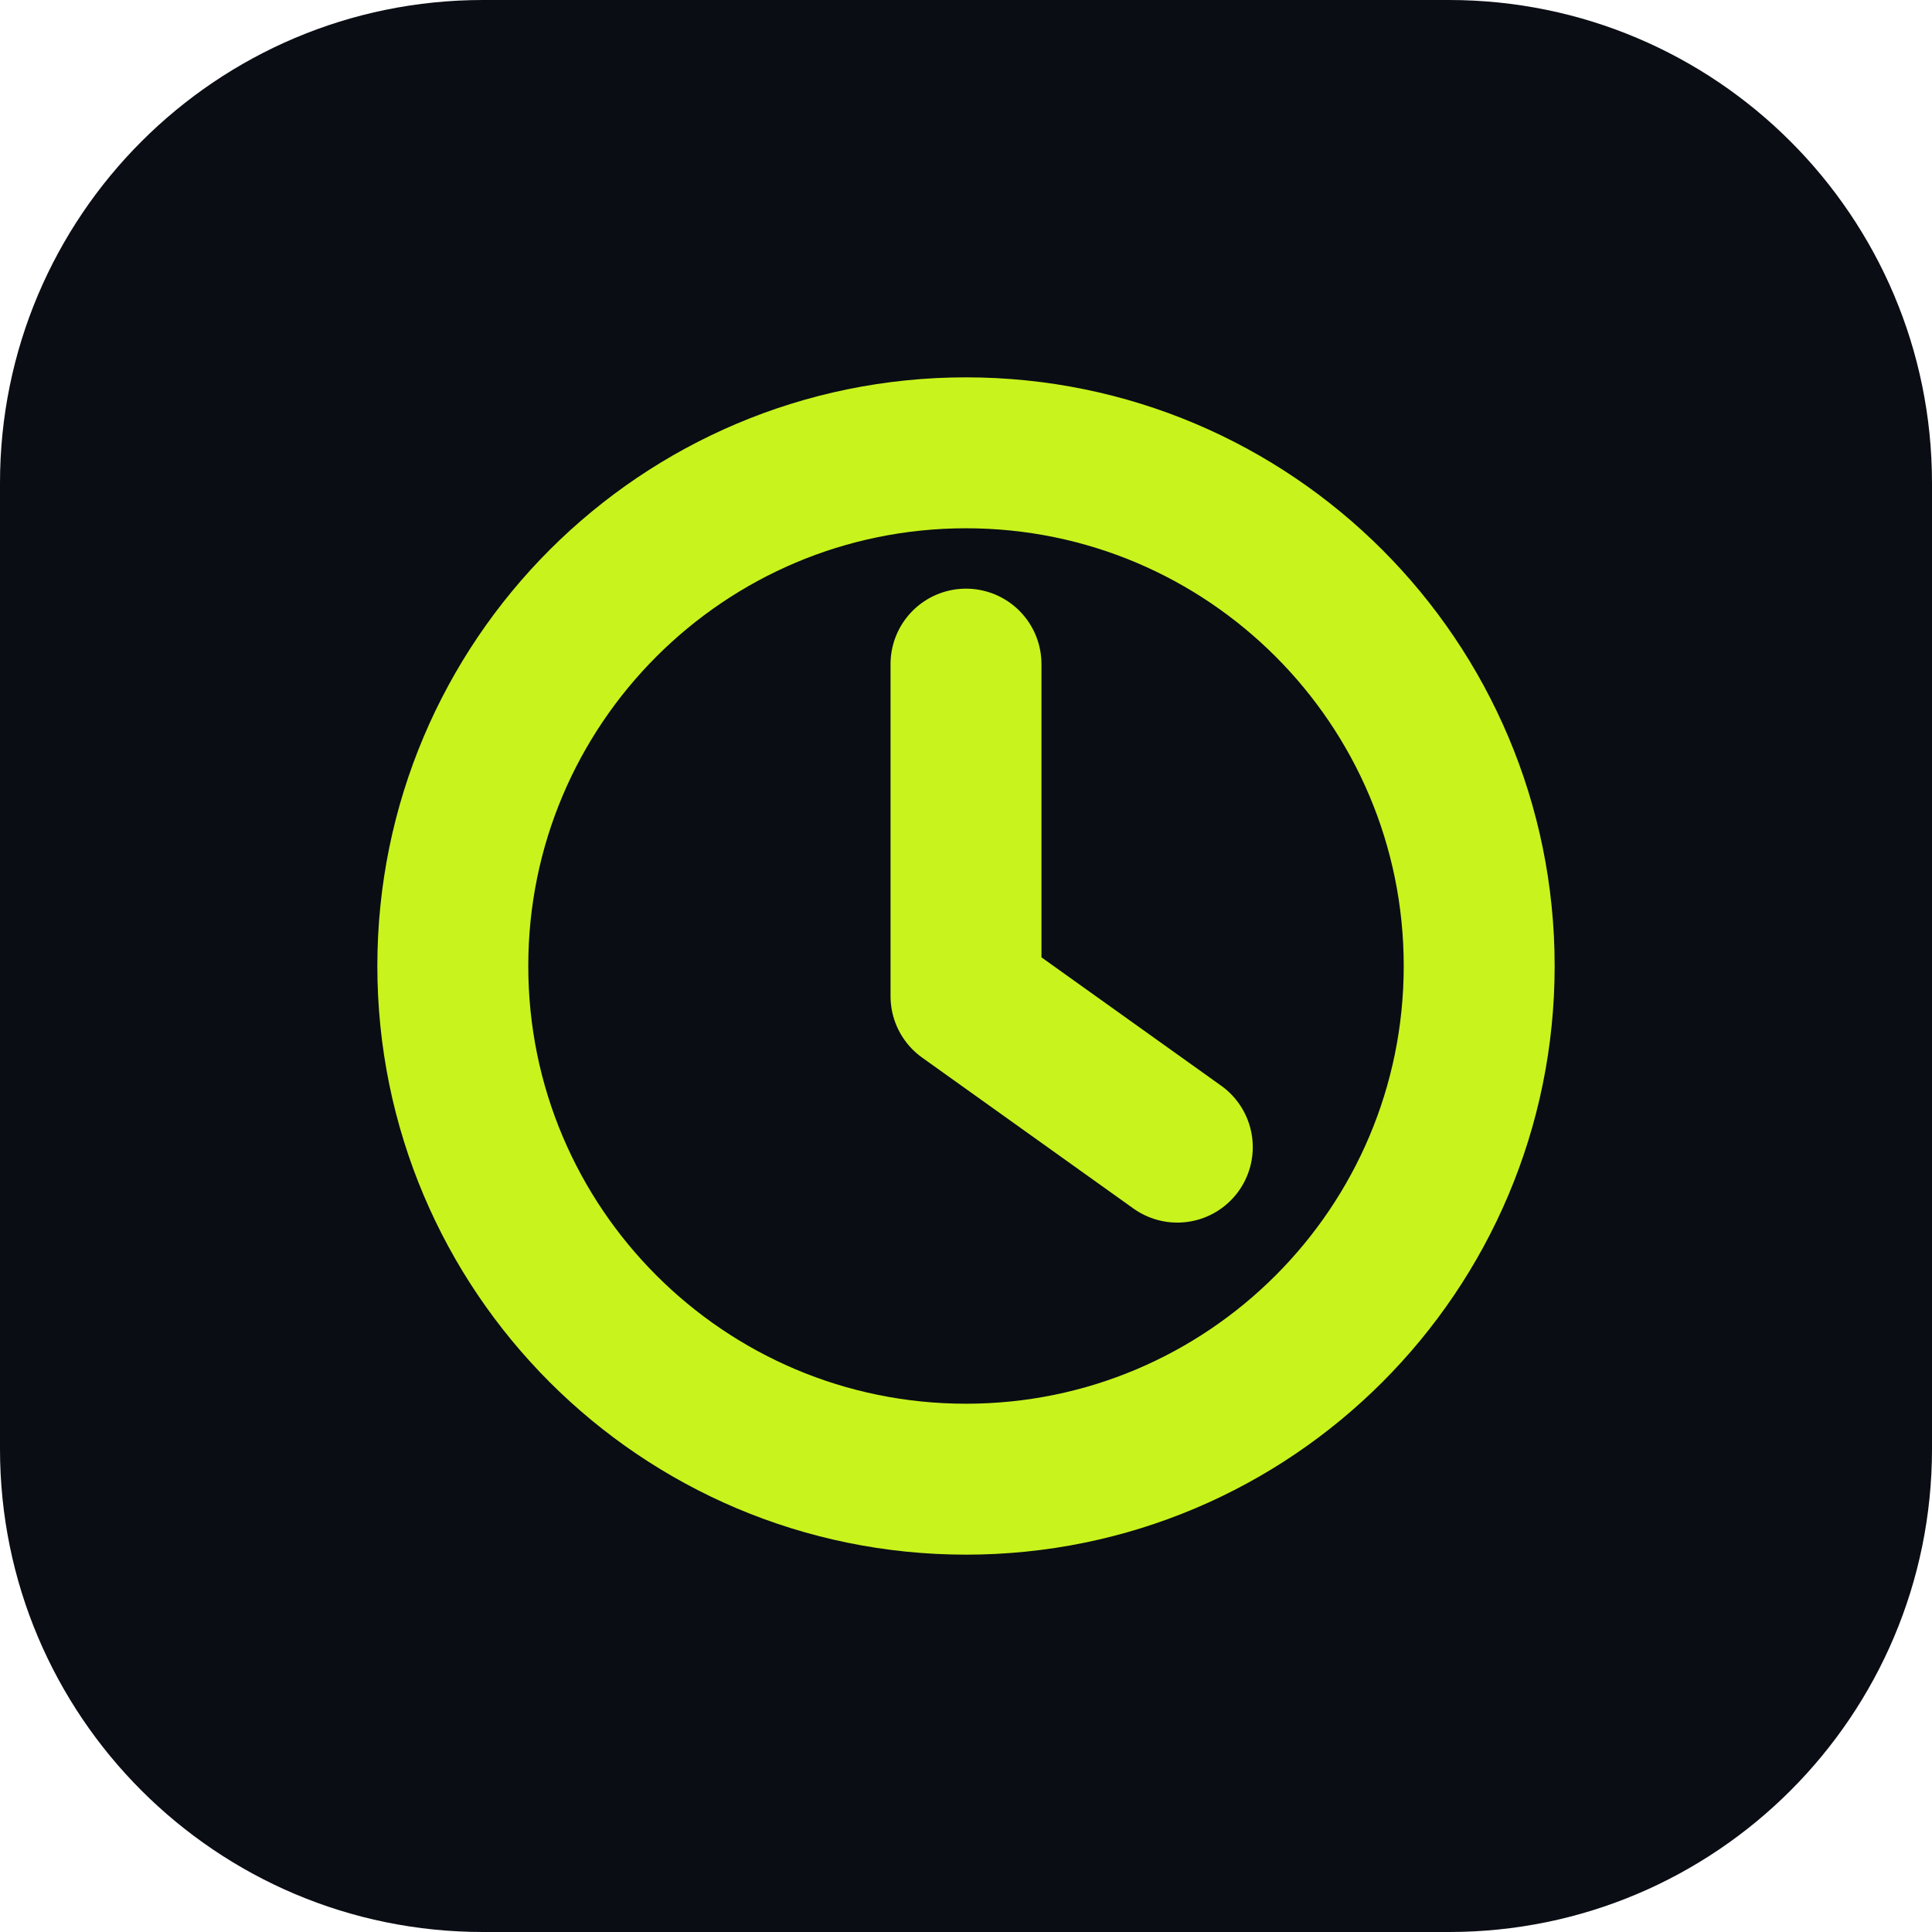
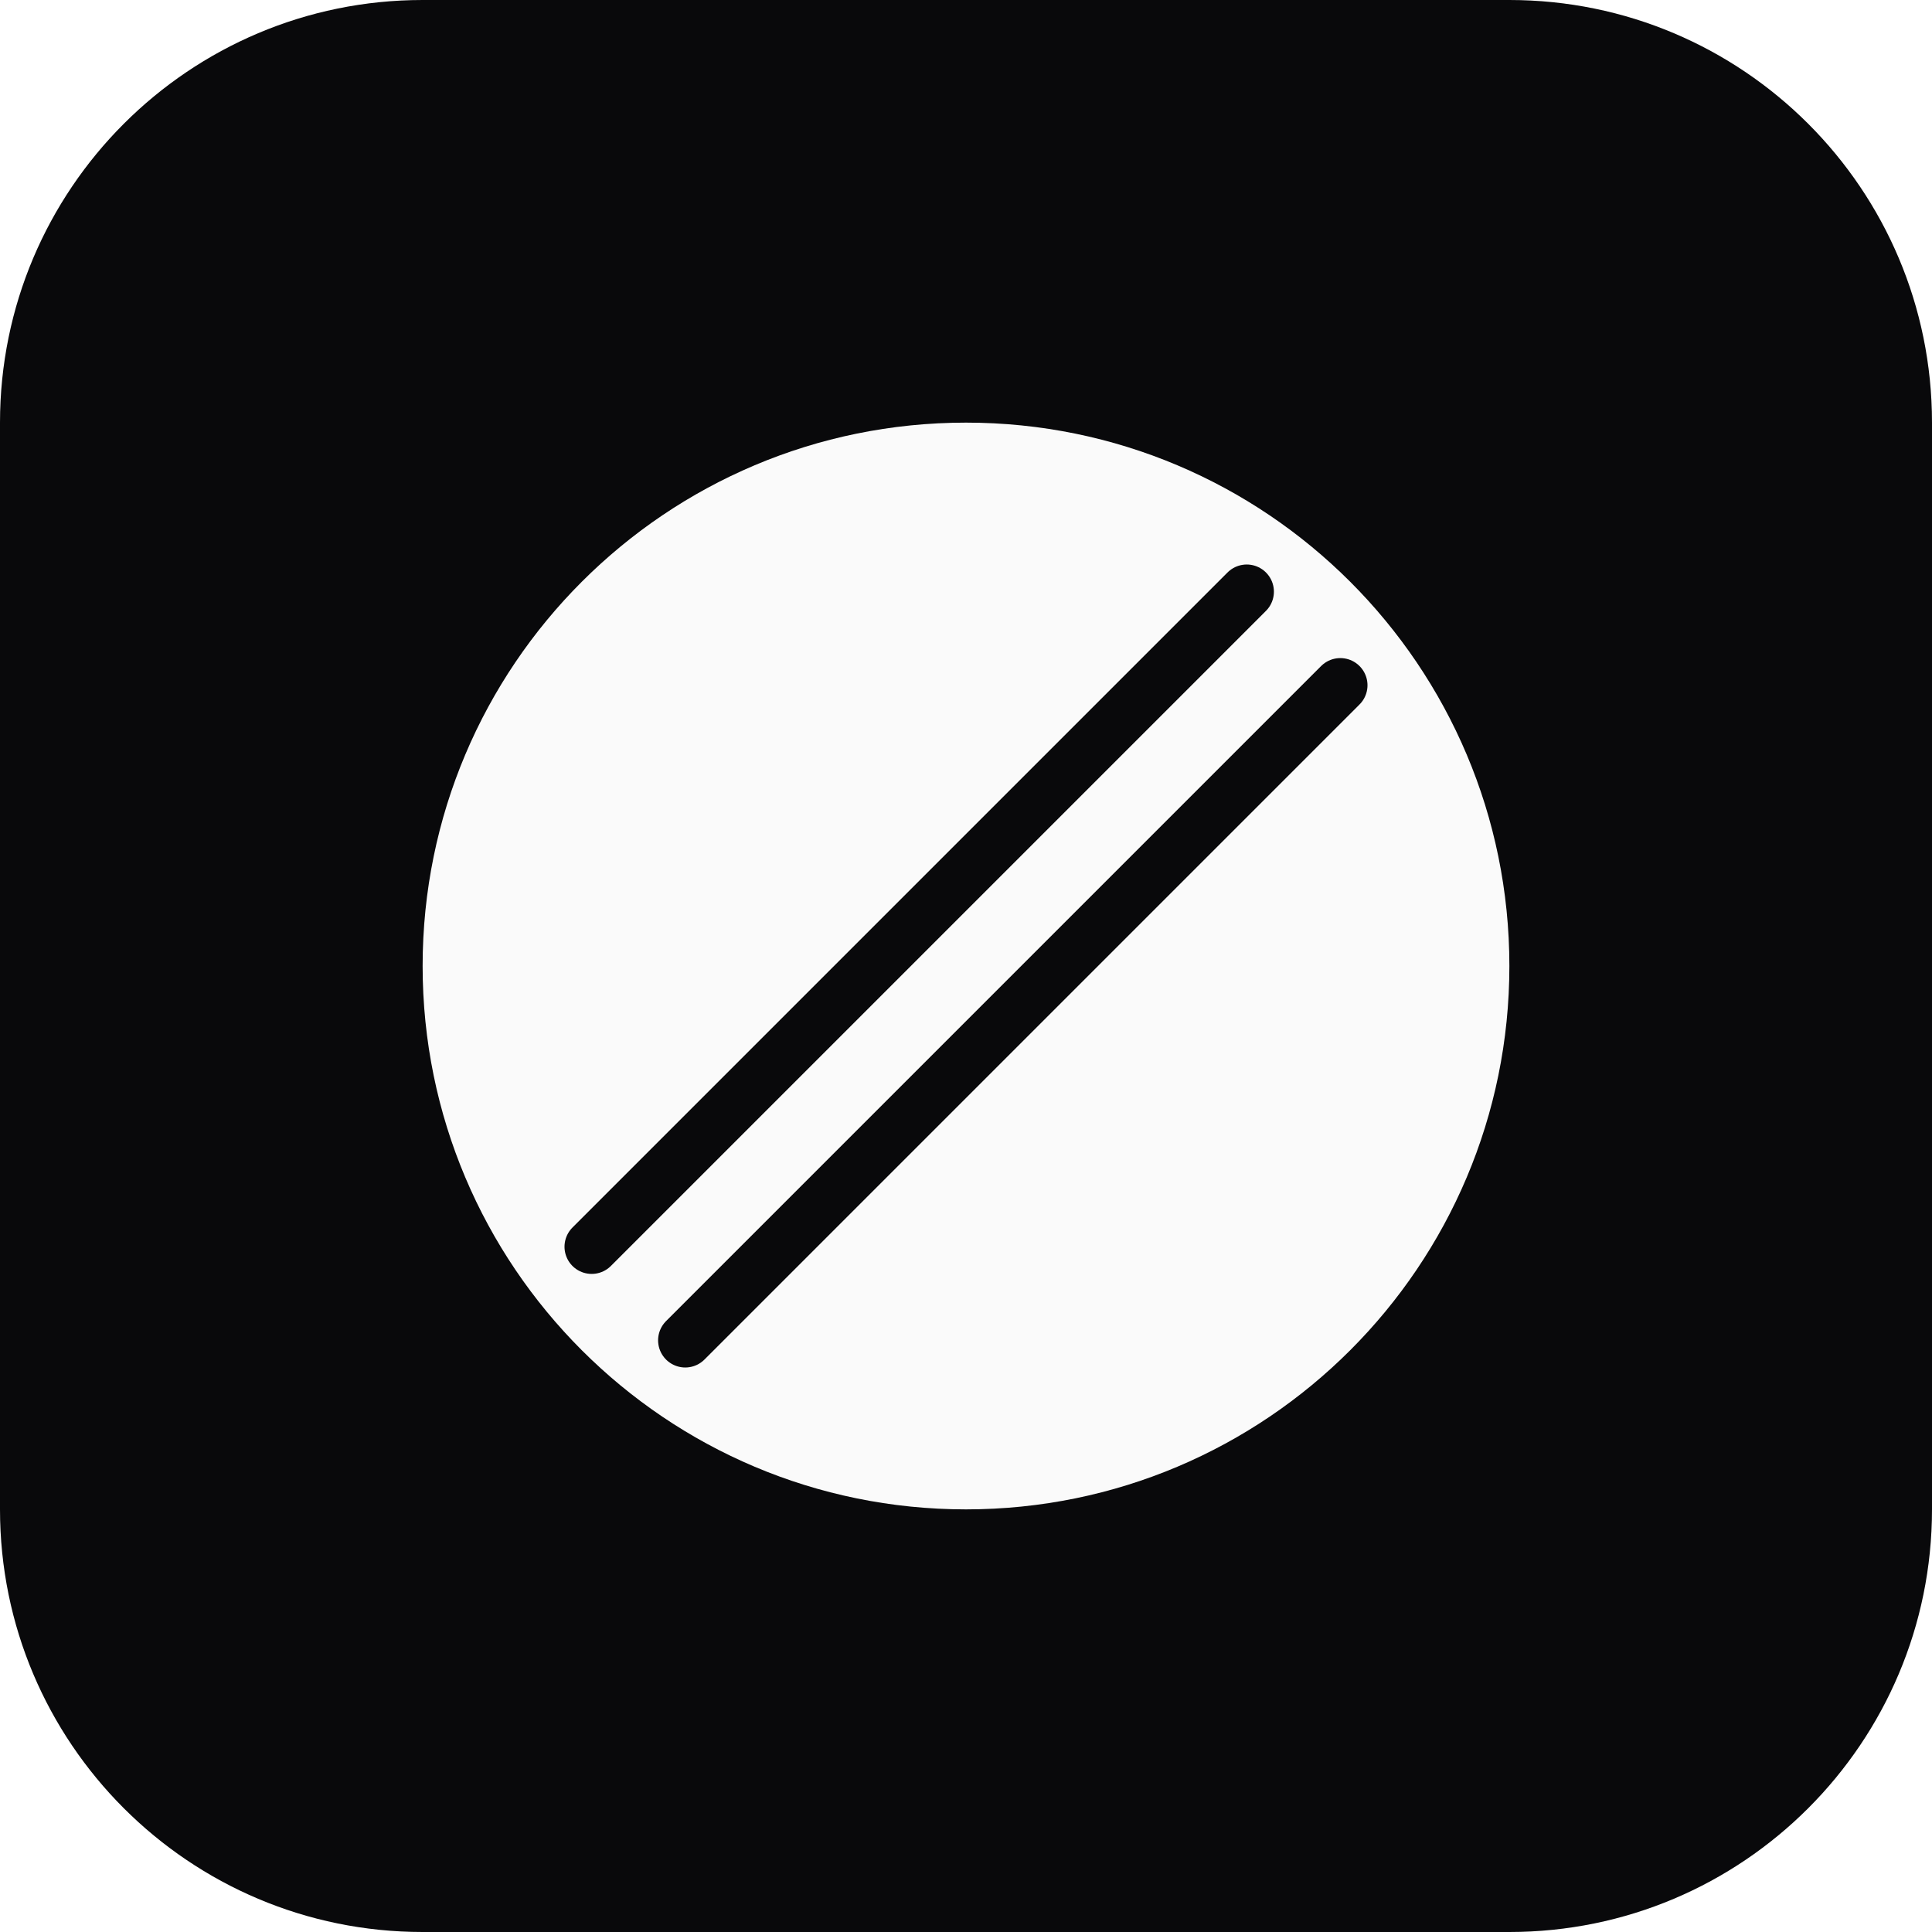
<svg xmlns="http://www.w3.org/2000/svg" viewBox="0 0 64 64">
-   <rect width="64" height="64" rx="16" fill="#0A0D14" />
-   <circle cx="32" cy="32" r="17" fill="none" stroke="#C8F31D" stroke-width="5" />
-   <path d="M32 22v11l7 5" fill="none" stroke="#C8F31D" stroke-width="5" stroke-linecap="round" stroke-linejoin="round" />
+   <rect width="64" height="64" rx="14" fill="#09090b" />
+   <circle cx="32" cy="32" r="18" fill="#fafafa" />
+   <g stroke="#09090b" stroke-width="1.8" stroke-linecap="round">
+     <path d="M19.6 41.3 41.3 19.6" />
+     <path d="M22.7 44.4 44.4 22.7" />
+   </g>
</svg>
